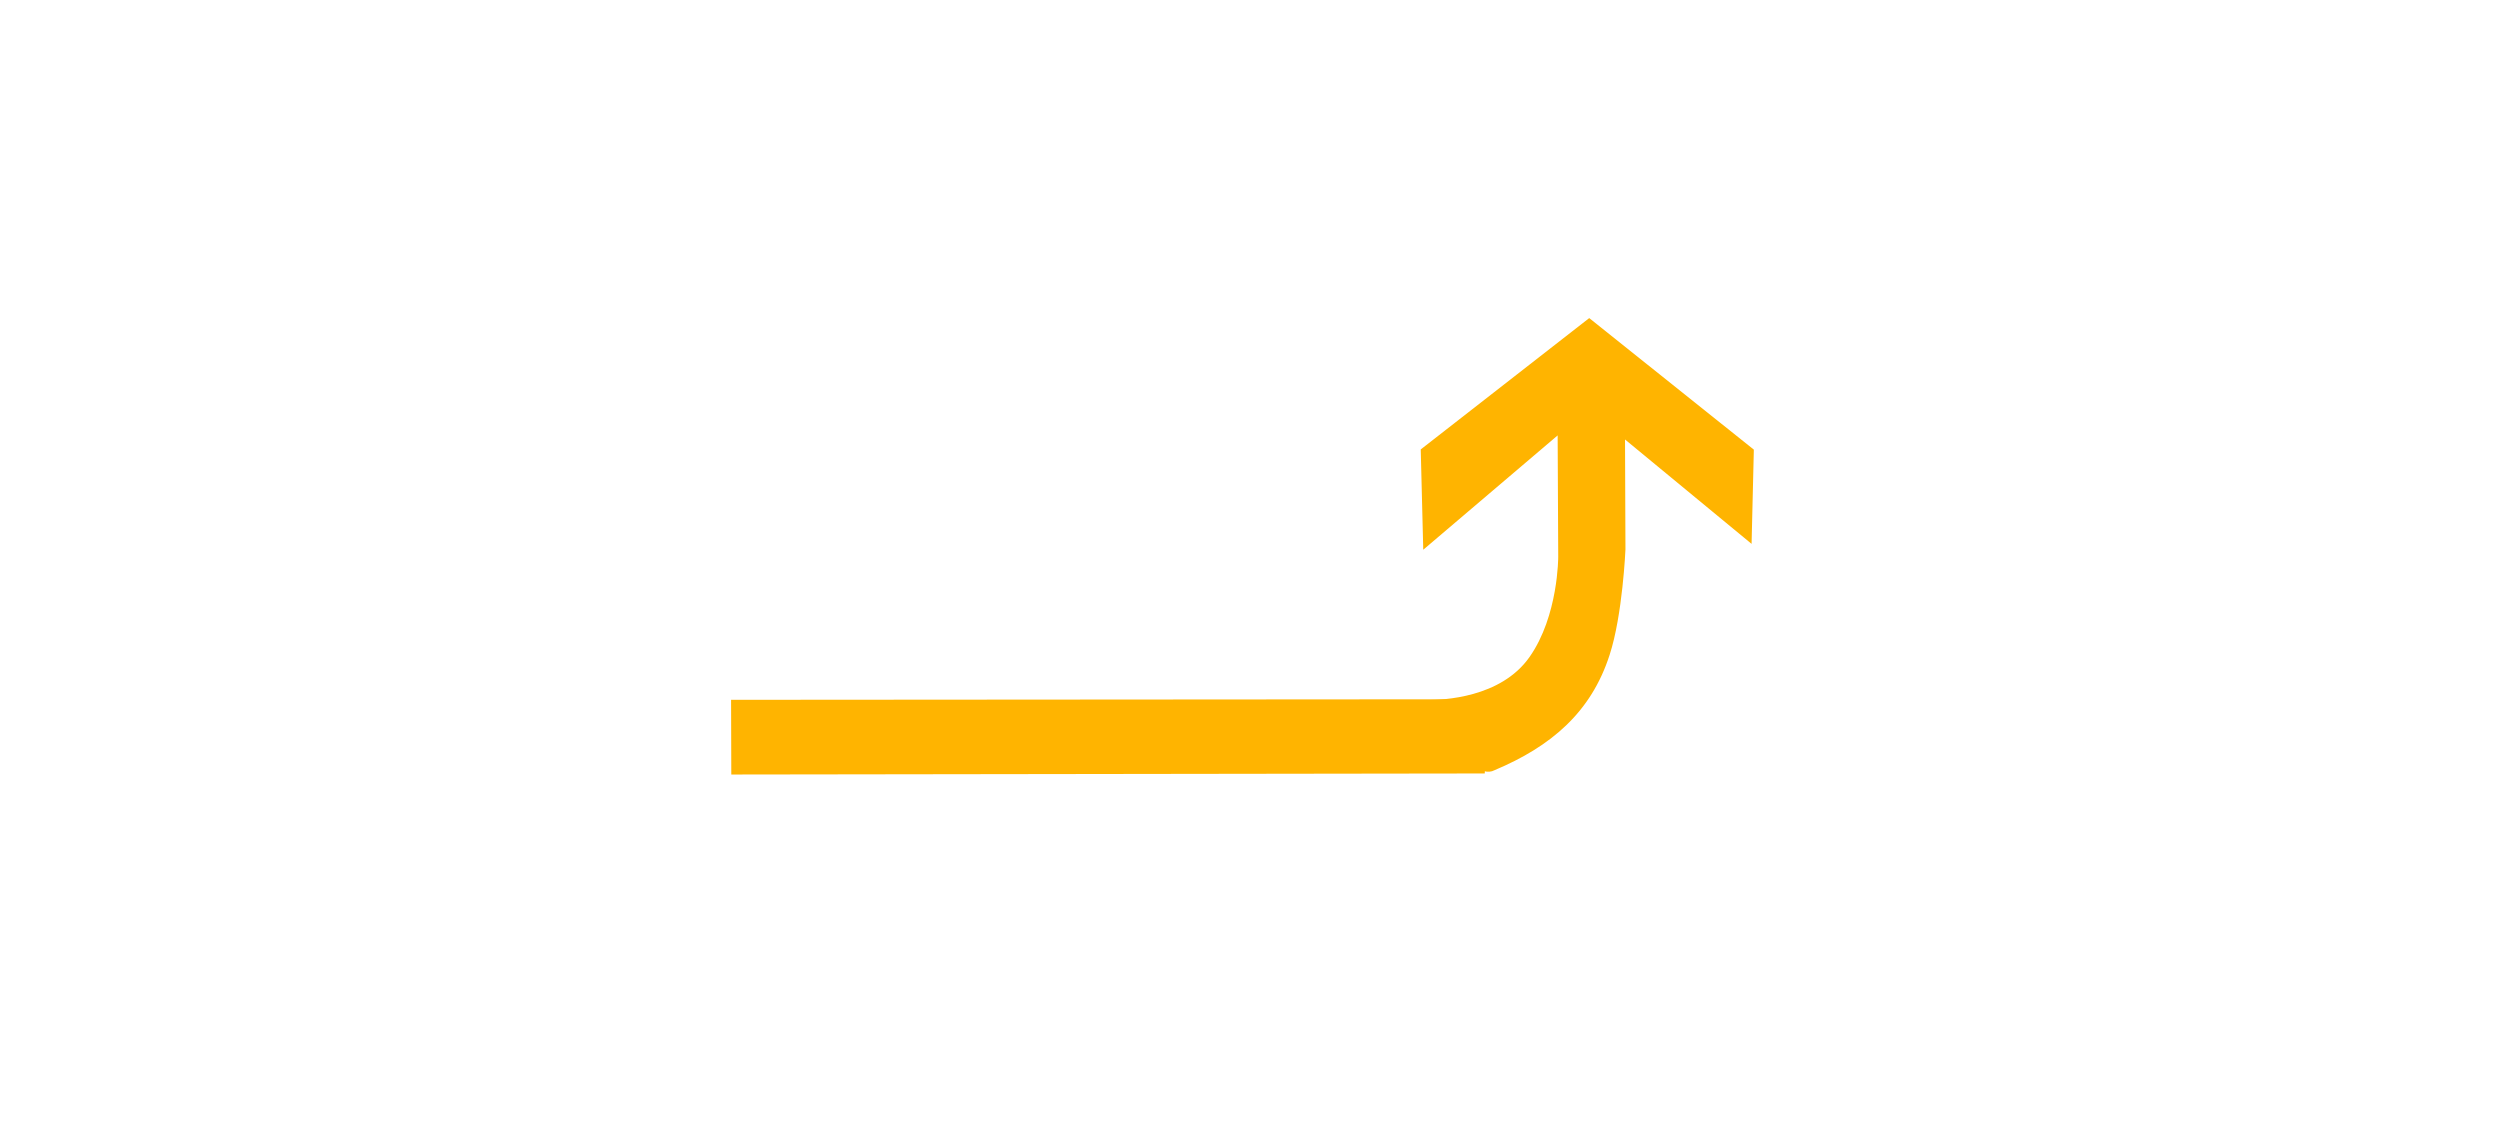
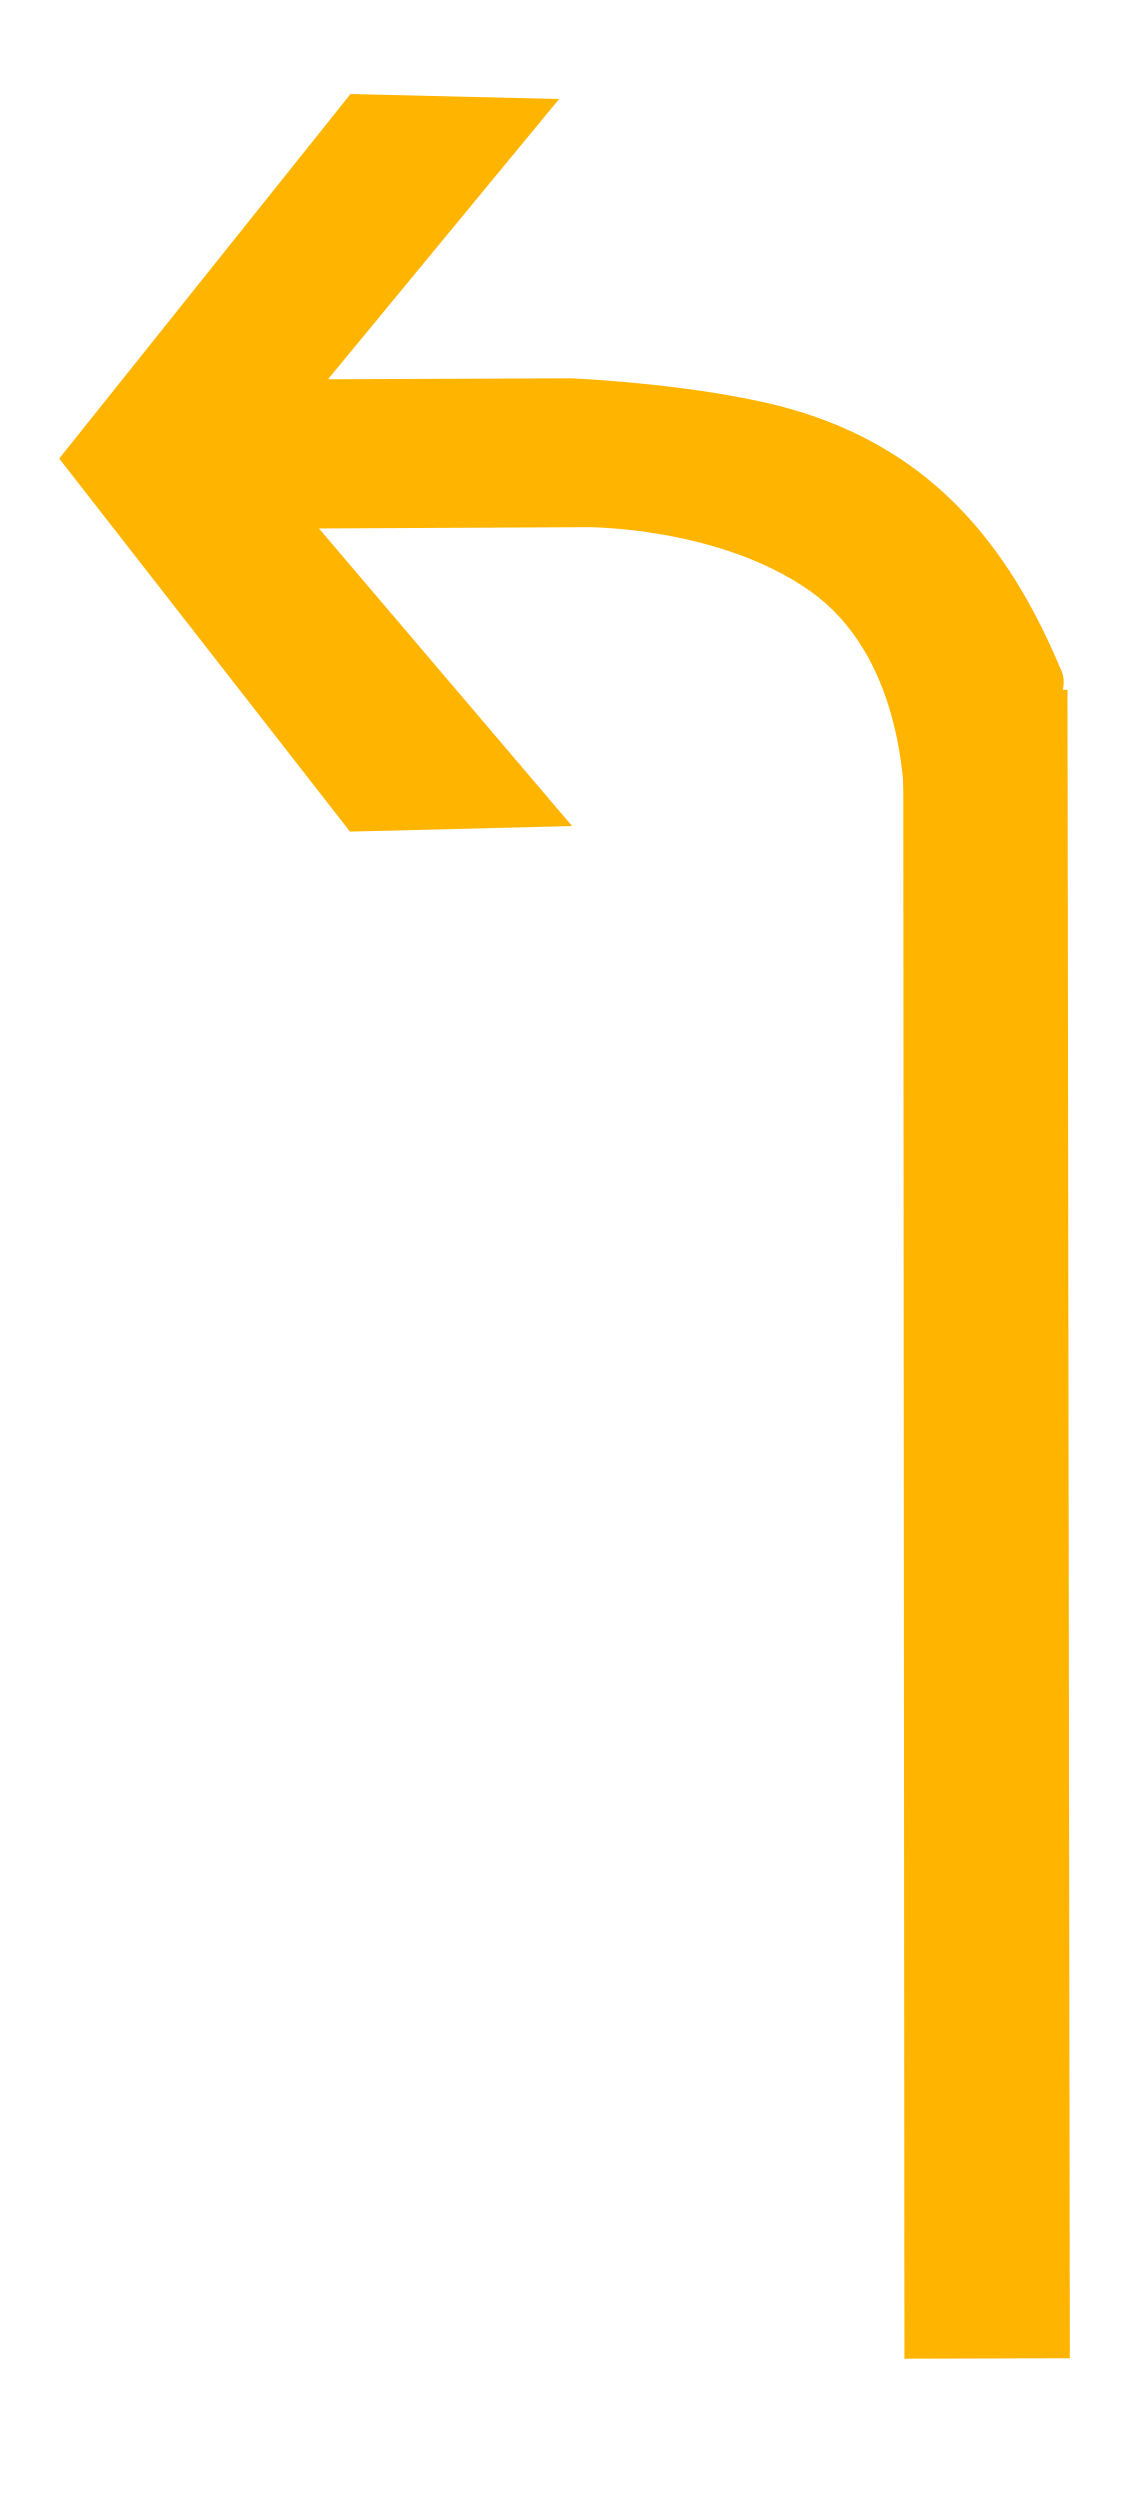
- <svg xmlns="http://www.w3.org/2000/svg" width="31px" height="14px" viewBox="0 0 14 31" version="1.1">
-   <g id="页面" stroke="none" stroke-width="1" fill="none" fill-rule="evenodd" transform="rotate(90, 7, 15)">
+ <svg xmlns="http://www.w3.org/2000/svg" width="14px" height="31px" viewBox="0 0 14 31" version="1.1">
+   <g id="页面" stroke="none" stroke-width="1" fill="none" fill-rule="evenodd">
    <g id="C9_6_icon-汇总说明-" transform="translate(-559, -712)" fill="#FFB400" fill-rule="nonzero">
      <g id="编组-12" transform="translate(263, 645)">
        <g id="1301_1_b" transform="translate(296, 67.207)">
          <polygon id="path2200_8_" points="11.215 29.041 11.2 8.212 13.237 8.348 13.266 29.035" />
          <path d="M13.148,8.08 C13.525,8.766 11.227,10.283 11.222,9.895 C11.214,9.508 11.171,7.913 10.04,7.118 C8.909,6.323 7.285,6.33 7.285,6.33 L3.955,6.346 L7.094,10.036 L4.34,10.105 L0.734,5.479 L4.346,0.959 L6.933,1.021 L4.067,4.496 L7.085,4.484 C7.085,4.484 8.883,4.561 9.982,4.919 C11.559,5.428 12.494,6.524 13.148,8.08 Z" id="path2214_9_" />
        </g>
      </g>
    </g>
  </g>
</svg>
